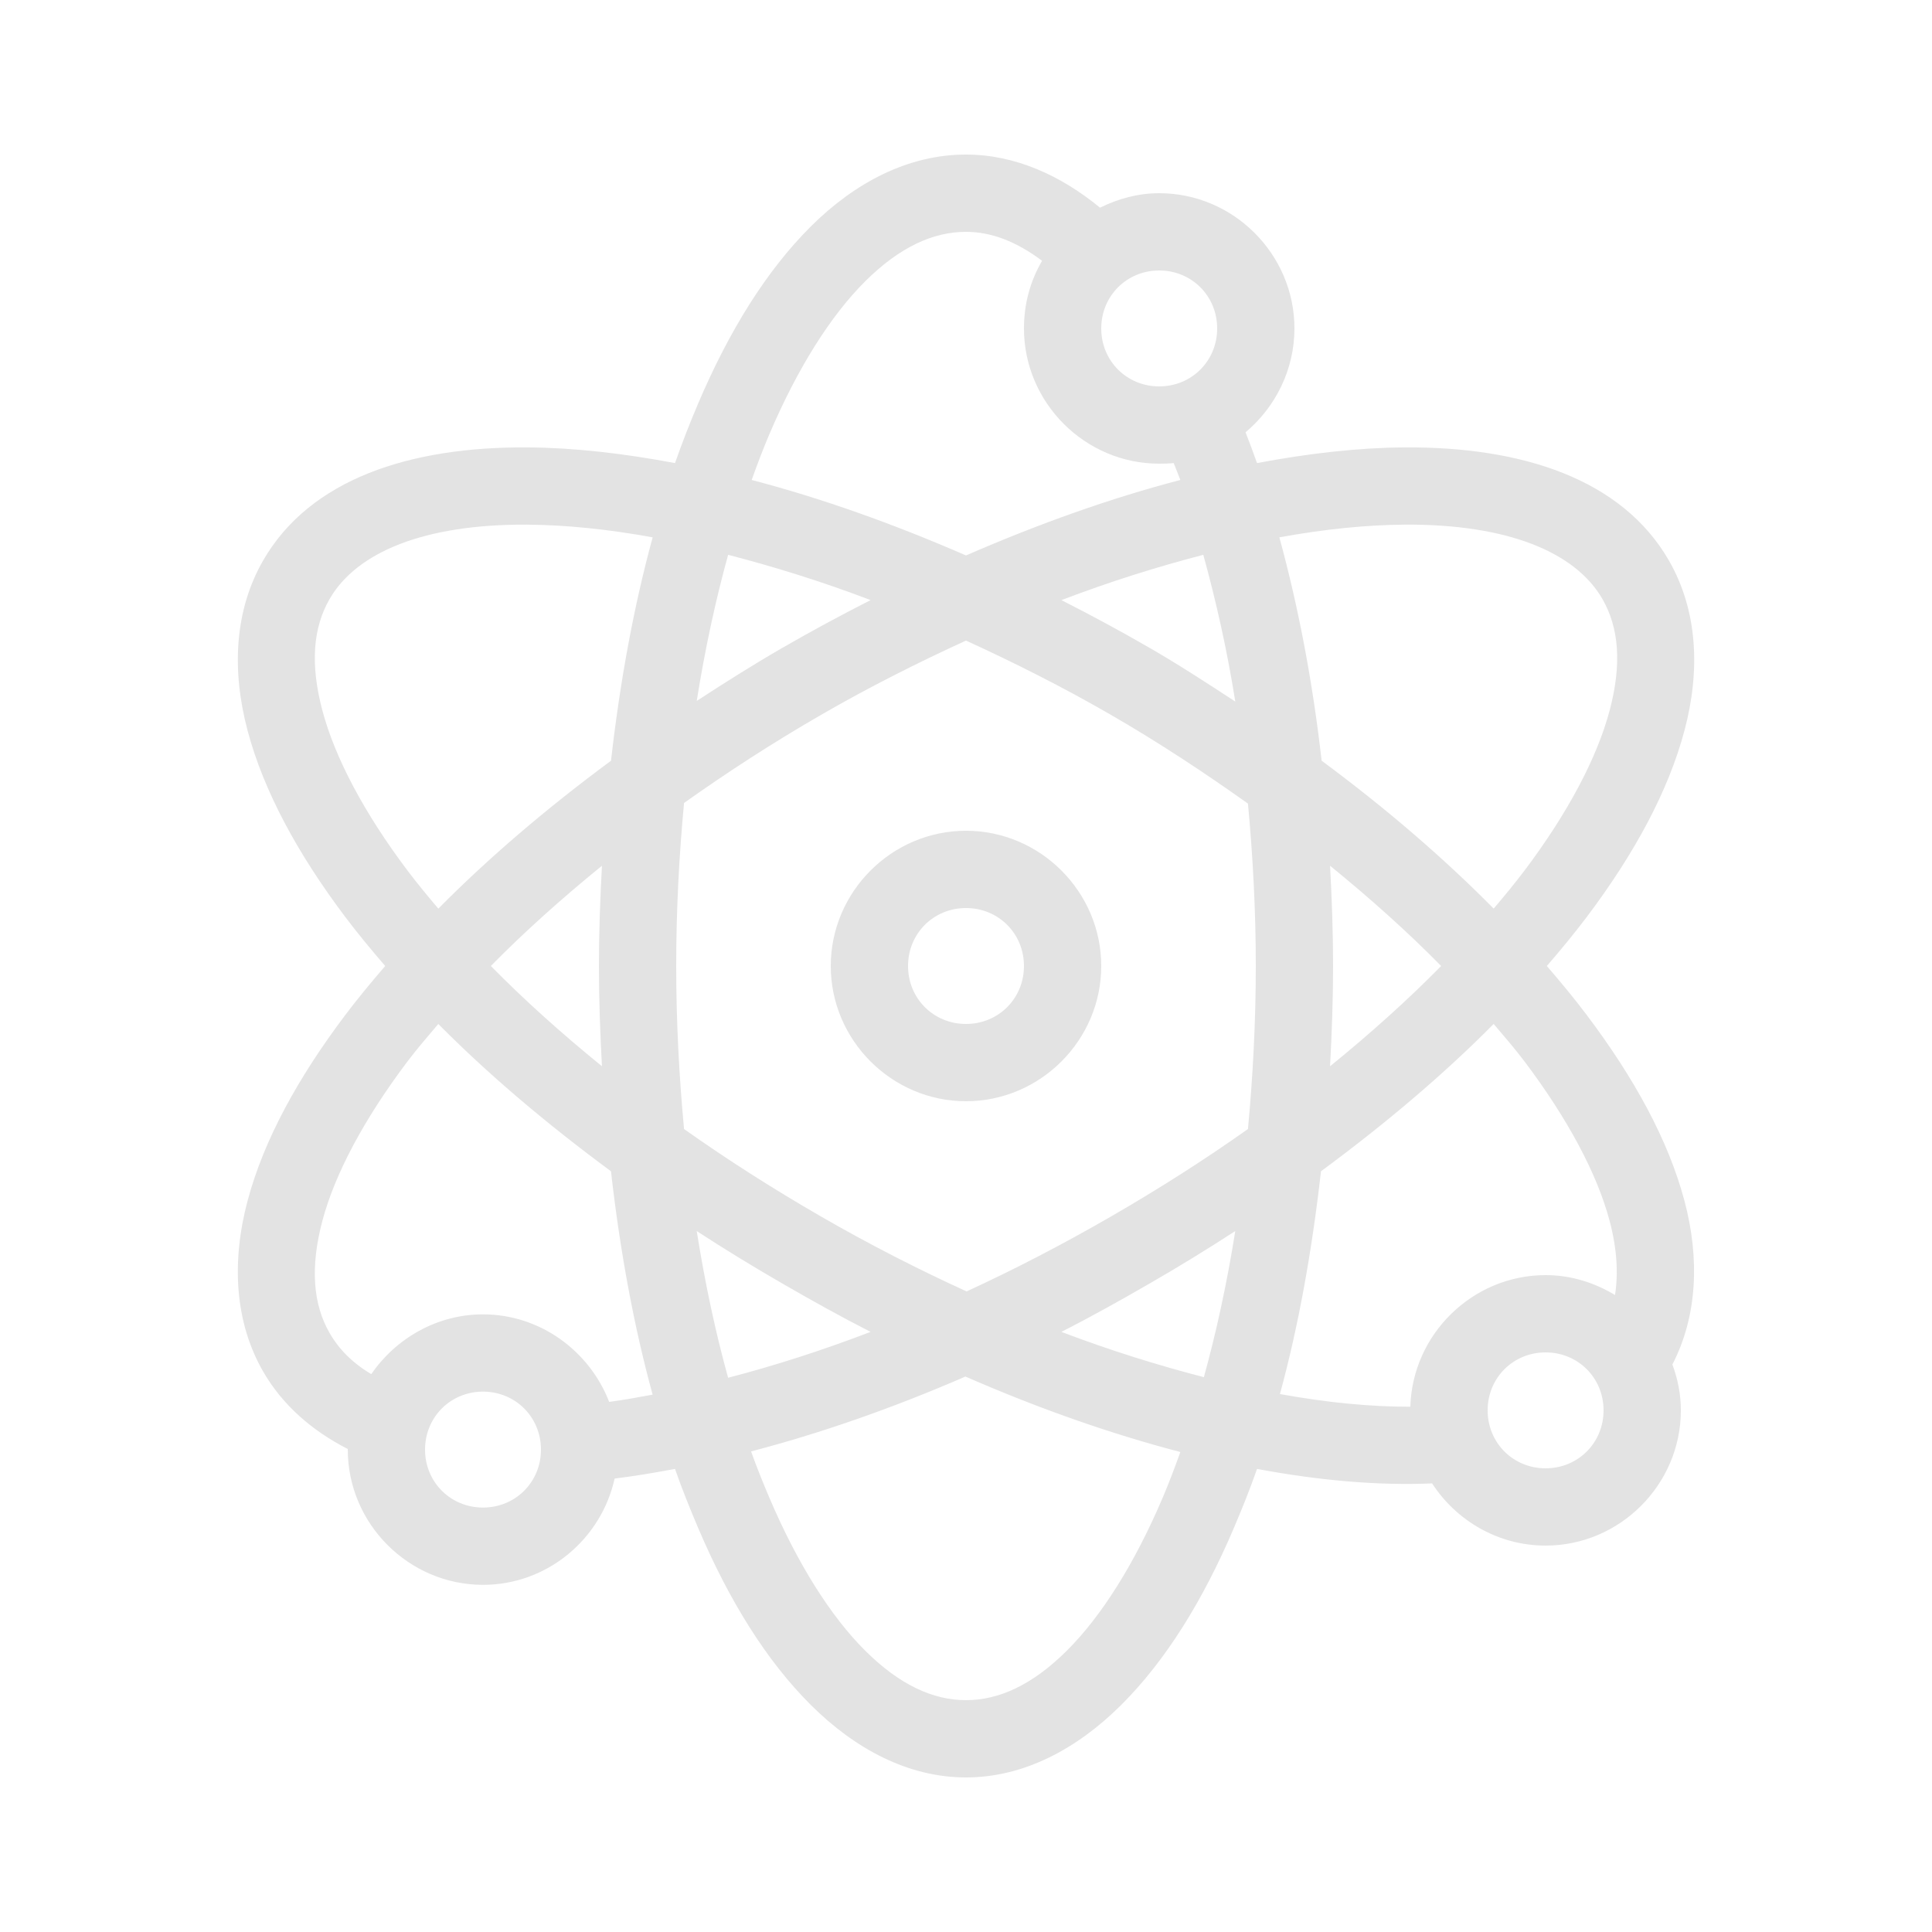
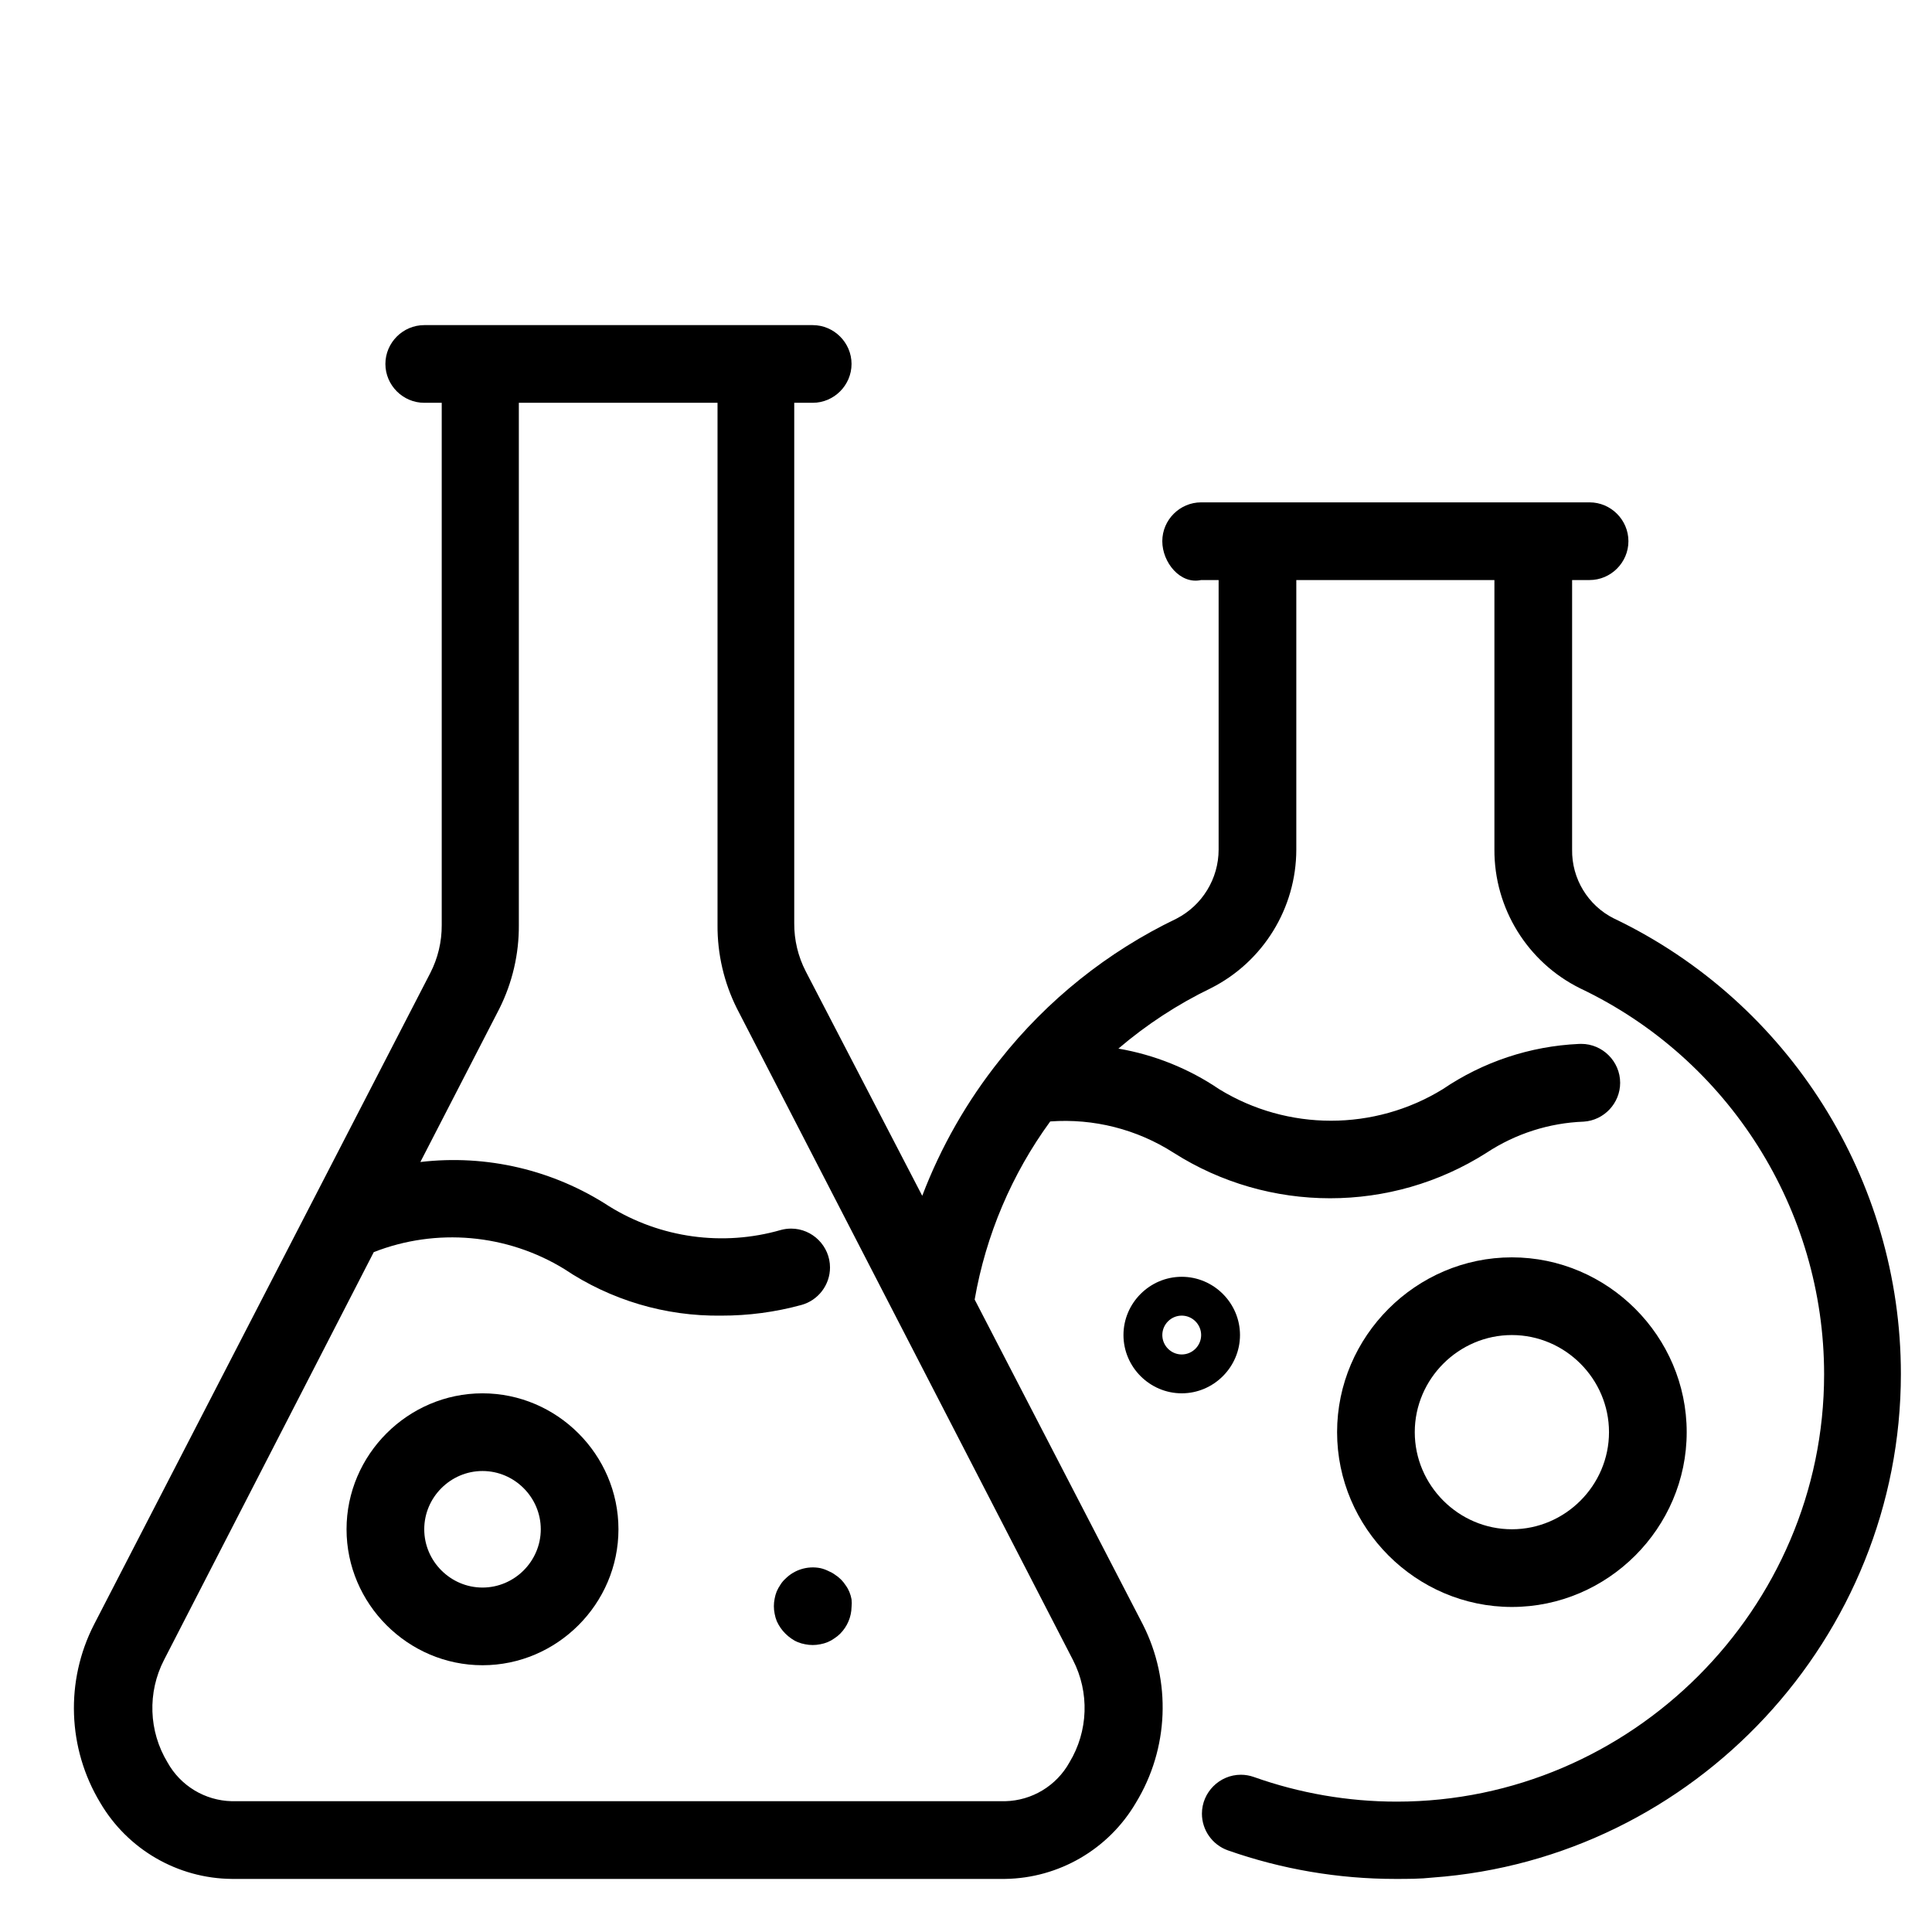
- <svg xmlns="http://www.w3.org/2000/svg" height="300px" width="300px" fill="#e3e3e3" version="1.1" x="0px" y="0px" viewBox="0 0 100 100">
-   <g transform="translate(0,-952.3622)">
-     <path style="text-indent:0;text-transform:none;direction:ltr;block-progression:tb;baseline-shift:baseline;color:#000000;enable-background:accumulate;" d="m 50,960.362 c 2.516,0 4.886,1.064 6.938,2.75 0.93,-0.46 1.962,-0.75 3.062,-0.75 3.842,0 7,3.158 7,7 0,2.145 -0.993,4.087 -2.531,5.375 0.202,0.524 0.403,1.048 0.594,1.594 2.7,-0.507 5.256,-0.796 7.625,-0.812 6.114,-0.042 11.264,1.647 13.688,5.844 1.492,2.584 1.644,5.687 0.812,8.812 -0.831,3.125 -2.585,6.369 -5.062,9.656 -0.636,0.843 -1.332,1.685 -2.062,2.531 0.731,0.848 1.427,1.688 2.062,2.531 2.477,3.288 4.231,6.5 5.062,9.625 0.791,2.975 0.673,5.96 -0.625,8.469 0.276,0.749 0.438,1.534 0.438,2.375 0,3.842 -3.158,7 -7,7 -2.452,0 -4.623,-1.289 -5.875,-3.219 -2.765,0.118 -5.81,-0.142 -9.062,-0.75 -0.37,1.059 -0.773,2.056 -1.188,3.031 -1.61,3.788 -3.552,6.906 -5.844,9.188 -2.292,2.281 -5.048,3.75 -8.031,3.75 -2.983,0 -5.739,-1.469 -8.031,-3.75 -2.292,-2.281 -4.234,-5.4 -5.844,-9.188 -0.414,-0.975 -0.818,-1.972 -1.188,-3.031 -1.068,0.201 -2.104,0.374 -3.125,0.5 -0.693,3.132 -3.484,5.5 -6.812,5.5 -3.842,0 -7,-3.158 -7,-7 0,-0.011 -5e-5,-0.02 0,-0.031 -1.829,-0.932 -3.371,-2.261 -4.375,-4 -1.492,-2.584 -1.644,-5.718 -0.812,-8.844 0.831,-3.125 2.585,-6.338 5.062,-9.625 0.636,-0.844 1.332,-1.684 2.062,-2.531 -0.73,-0.847 -1.427,-1.688 -2.062,-2.531 -2.477,-3.287 -4.231,-6.531 -5.062,-9.656 -0.831,-3.125 -0.679,-6.229 0.812,-8.812 2.423,-4.197 7.573,-5.885 13.688,-5.844 2.369,0.016 4.925,0.305 7.625,0.812 0.37,-1.06 0.773,-2.088 1.188,-3.062 1.61,-3.788 3.552,-6.906 5.844,-9.188 2.292,-2.281 5.048,-3.719 8.031,-3.719 z m 0,4 c -1.711,0 -3.443,0.795 -5.219,2.562 -1.776,1.767 -3.502,4.487 -4.969,7.938 -0.316,0.743 -0.616,1.537 -0.906,2.344 3.556,0.927 7.278,2.245 11.094,3.906 3.816,-1.661 7.538,-2.98 11.094,-3.906 -0.108,-0.301 -0.232,-0.583 -0.344,-0.875 -0.244,0.026 -0.499,0.031 -0.75,0.031 -3.842,0 -7,-3.158 -7,-7 0,-1.277 0.331,-2.465 0.938,-3.5 -1.333,-1.004 -2.64,-1.5 -3.938,-1.5 z m 10,2 c -1.681,0 -3,1.319 -3,3 0,1.681 1.319,3 3,3 1.681,0 3,-1.319 3,-3 0,-1.681 -1.319,-3 -3,-3 z m 12.688,13.156 c -1.961,0.013 -4.14,0.233 -6.469,0.656 0.97,3.54 1.72,7.428 2.188,11.562 3.342,2.472 6.327,5.047 8.906,7.656 0.556,-0.657 1.106,-1.322 1.594,-1.969 2.257,-2.995 3.762,-5.86 4.406,-8.281 0.644,-2.421 0.48,-4.299 -0.375,-5.781 -1.391,-2.409 -4.883,-3.88 -10.25,-3.844 z m -45.375,0 c -5.367,-0.037 -8.859,1.434 -10.25,3.844 -0.856,1.482 -1.019,3.36 -0.375,5.781 0.644,2.421 2.149,5.286 4.406,8.281 0.487,0.647 1.038,1.312 1.594,1.969 2.585,-2.614 5.587,-5.179 8.938,-7.656 0.468,-4.13 1.188,-8.025 2.156,-11.562 -2.329,-0.424 -4.508,-0.643 -6.469,-0.656 z m 34.969,1.562 c -2.349,0.609 -4.813,1.378 -7.344,2.344 1.521,0.773 3.038,1.588 4.562,2.469 1.537,0.887 2.997,1.842 4.438,2.781 -0.429,-2.698 -1.004,-5.236 -1.656,-7.594 z m -24.594,0 c -0.649,2.345 -1.198,4.881 -1.625,7.562 1.436,-0.936 2.906,-1.866 4.438,-2.75 1.525,-0.88 3.042,-1.696 4.562,-2.469 -2.541,-0.969 -5.017,-1.733 -7.375,-2.344 z M 50,985.518 c -2.476,1.134 -4.994,2.397 -7.5,3.844 -2.509,1.448 -4.872,2.984 -7.094,4.562 C 35.151,996.646 35,999.455 35,1002.362 c 0,2.896 0.153,5.725 0.406,8.438 2.222,1.575 4.584,3.082 7.094,4.531 2.516,1.452 5.045,2.74 7.531,3.875 2.467,-1.134 4.971,-2.433 7.469,-3.875 2.509,-1.449 4.871,-2.956 7.094,-4.531 0.254,-2.712 0.406,-5.542 0.406,-8.438 0,-2.894 -0.153,-5.696 -0.406,-8.406 -2.226,-1.582 -4.579,-3.142 -7.094,-4.594 -2.506,-1.447 -5.024,-2.71 -7.5,-3.844 z m 0,9.844 c 3.842,0 7,3.158 7,7 0,3.842 -3.158,7 -7,7 -3.842,0 -7,-3.158 -7,-7 0,-3.842 3.158,-7 7,-7 z m 18.844,1.812 C 68.935,998.884 69,1000.596 69,1002.362 c 0,1.756 -0.066,3.489 -0.156,5.188 2.108,-1.71 4.044,-3.454 5.75,-5.188 -1.708,-1.738 -3.64,-3.472 -5.75,-5.188 z m -37.688,0 c -2.11,1.716 -4.042,3.449 -5.75,5.188 1.706,1.733 3.642,3.478 5.75,5.188 C 31.066,1005.851 31,1004.119 31,1002.362 c 0,-1.767 0.065,-3.477 0.156,-5.188 z M 50,999.362 c -1.681,0 -3,1.32 -3,3 0,1.681 1.319,3 3,3 1.681,0 3,-1.319 3,-3 0,-1.681 -1.319,-3 -3,-3 z m 27.312,6 c -2.582,2.606 -5.592,5.157 -8.938,7.625 -0.466,4.115 -1.161,8.005 -2.125,11.531 2.454,0.447 4.712,0.66 6.75,0.656 0.105,-3.753 3.223,-6.812 7,-6.812 1.313,0 2.539,0.392 3.594,1.031 0.173,-1.106 0.107,-2.385 -0.281,-3.844 -0.644,-2.421 -2.149,-5.255 -4.406,-8.25 -0.487,-0.646 -1.039,-1.281 -1.594,-1.938 z m -54.625,0 c -0.555,0.656 -1.107,1.292 -1.594,1.938 -2.257,2.995 -3.762,5.829 -4.406,8.25 -0.644,2.421 -0.48,4.331 0.375,5.812 0.484,0.839 1.186,1.552 2.156,2.125 1.266,-1.844 3.395,-3.094 5.781,-3.094 2.967,0 5.519,1.905 6.531,4.531 0.735,-0.095 1.479,-0.234 2.25,-0.375 -0.969,-3.535 -1.689,-7.434 -2.156,-11.562 -3.345,-2.468 -6.356,-5.019 -8.938,-7.625 z m 41.25,10.719 c -1.436,0.934 -2.906,1.835 -4.438,2.719 -1.525,0.88 -3.042,1.727 -4.562,2.5 2.54,0.967 5.019,1.734 7.375,2.344 0.649,-2.348 1.198,-4.878 1.625,-7.562 z m -27.875,0 c 0.429,2.696 0.972,5.238 1.625,7.594 2.358,-0.612 4.834,-1.402 7.375,-2.375 -1.522,-0.775 -3.035,-1.618 -4.562,-2.5 -1.532,-0.884 -3.002,-1.784 -4.438,-2.719 z M 80,1022.362 c -1.681,0 -3,1.319 -3,3 0,1.681 1.319,3 3,3 1.681,0 3,-1.319 3,-3 0,-1.681 -1.319,-3 -3,-3 z m -30.031,1.25 c -3.81,1.656 -7.546,2.95 -11.094,3.875 0.294,0.821 0.617,1.62 0.938,2.375 1.467,3.451 3.193,6.17 4.969,7.938 1.776,1.767 3.507,2.562 5.219,2.562 1.711,0 3.443,-0.795 5.219,-2.562 1.776,-1.767 3.502,-4.487 4.969,-7.938 0.316,-0.743 0.616,-1.537 0.906,-2.344 -3.561,-0.928 -7.302,-2.236 -11.125,-3.906 z M 25,1024.393 c -1.681,0 -3,1.319 -3,3 0,1.681 1.319,3 3,3 1.681,0 3,-1.319 3,-3 0,-1.681 -1.319,-3 -3,-3 z" fill="#e3e3e3" fill-opacity="1" stroke="none" marker="none" visibility="visible" display="inline" overflow="visible" />
+ <svg xmlns="http://www.w3.org/2000/svg" width="752pt" height="752pt" version="1.1" viewBox="0 0 752 752" id="svg14">
+   <defs id="defs18" />
+   <g id="g12" transform="matrix(1.596318,0,0,1.596318,-215.852,-171.2873)">
+     <path d="m 528.73,331.25 c -6.332,-3.176 -10.301,-9.727 -10.18,-16.809 v -65.706 h 4.262 c 5.195,0 9.469,-4.277 9.469,-9.473 0,-5.195 -4.273,-9.469 -9.469,-9.469 h -94.719 c -5.195,0 -9.469,4.273 -9.469,9.469 0,5.195 4.395,10.59 9.469,9.473 h 4.266 V 314.441 c 0.004,7.09 -3.977,13.613 -10.277,16.859 -16.785,8.051 -31.508,19.828 -43.051,34.43 -7.992,10 -14.383,21.188 -18.941,33.148 l -28.414,-54.746 c -1.863,-3.617 -2.82,-7.629 -2.797,-11.695 v -126.92 h 4.5 c 5.195,0 9.473,-4.277 9.473,-9.473 0,-5.195 -4.277,-9.469 -9.473,-9.469 h -94.715 c -5.195,0 -9.473,4.273 -9.473,9.469 0,5.195 4.277,9.473 9.473,9.473 h 4.262 v 127.35 c 0.023,4.066 -0.934,8.078 -2.793,11.695 l -81.98,158.84 c -7.055,13.758 -6.481,30.238 1.516,43.477 6.676,11.379 18.867,18.445 32.062,18.562 h 188.58 c 13.125,-0.184 25.234,-7.242 31.871,-18.562 8.055,-13.207 8.703,-29.688 1.703,-43.477 l -41.012,-79.23 c 2.731,-15.699 9.031,-30.555 18.422,-43.426 10.586,-0.777 21.137,1.902 30.074,7.625 23.242,14.809 53.098,14.809 76.34,0 7.051,-4.641 15.246,-7.262 23.68,-7.578 4.965,-0.324 8.875,-4.496 8.875,-9.473 0,-5.203 -4.285,-9.488 -9.492,-9.488 -0.203,0 -0.41,0.004 -0.613,0.016 -11.859,0.543 -23.336,4.363 -33.152,11.035 -16.691,10.25 -37.816,10.25 -54.508,0 -7.394,-5.016 -15.773,-8.387 -24.578,-9.898 6.852,-5.852 14.43,-10.805 22.543,-14.727 12.75,-6.426 20.828,-19.535 20.836,-33.812 V 248.74 h 48.305 v 65.706 c -0.07,14.332 8.074,27.512 20.934,33.859 36.258,17.234 59.457,53.957 59.457,94.102 0,57.152 -47.031,104.19 -104.19,104.19 -11.883,0 -23.68,-2.035 -34.879,-6.016 -1.016,-0.355 -2.078,-0.539 -3.148,-0.539 -5.207,0 -9.492,4.285 -9.492,9.488 0,4.019 2.555,7.621 6.34,8.953 13.121,4.609 26.922,6.961 40.824,6.961 3.031,0 6.062,0 9.094,-0.332 64.004,-4.668 114.17,-58.629 114.17,-122.8 0,-47.312 -27.27,-90.609 -69.941,-111.05 z M 395.99,537.02 c -3.164,5.715 -9.148,9.328 -15.676,9.473 h -188.58 c -6.531,-0.145 -12.512,-3.758 -15.676,-9.473 -4.598,-7.598 -4.918,-17.062 -0.852,-24.957 l 51.148,-99.453 c 15.262,-5.973 32.48,-4.445 46.457,4.121 11.305,7.582 24.652,11.551 38.266,11.363 6.606,0.016 13.184,-0.859 19.559,-2.602 4.102,-1.129 6.965,-4.891 6.965,-9.141 0,-5.199 -4.273,-9.477 -9.477,-9.477 -0.848,0 -1.688,0.113 -2.508,0.336 -14.137,4.07 -29.359,1.973 -41.867,-5.777 -13.598,-8.875 -29.898,-12.699 -46.031,-10.797 l 19.277,-37.414 c 3.156,-6.316 4.781,-13.297 4.734,-20.363 v -127.35 h 48.445 v 127.35 c -0.047,7.066 1.578,14.047 4.738,20.363 l 81.93,158.84 c 4.066,7.894 3.746,17.359 -0.852,24.957 z" id="path2" />
+     <path d="m 252.87,447.04 c -18.188,0 -33.152,14.965 -33.152,33.148 0,18.188 14.965,33.152 33.152,33.152 18.184,0 33.148,-14.965 33.148,-33.152 0,-18.184 -14.965,-33.148 -33.148,-33.148 z m 0,47.359 c -7.797,0 -14.207,-6.414 -14.207,-14.211 0,-7.793 6.41,-14.207 14.207,-14.207 7.793,0 14.207,6.414 14.207,14.207 0,7.797 -6.414,14.211 -14.207,14.211 z" id="path4" />
+     <path d="m 335.23,489.66 c -3.098,-0.605 -6.301,0.375 -8.523,2.606 -0.461,0.418 -0.859,0.895 -1.184,1.422 -0.348,0.512 -0.652,1.047 -0.902,1.609 -0.234,0.578 -0.41,1.184 -0.52,1.801 -0.25,1.215 -0.25,2.477 0,3.691 0.109,0.617 0.285,1.223 0.52,1.801 0.25,0.562 0.555,1.098 0.902,1.609 0.703,1.02 1.586,1.898 2.602,2.606 0.5,0.363 1.039,0.664 1.613,0.898 0.574,0.238 1.184,0.414 1.797,0.523 1.219,0.25 2.477,0.25 3.695,0 0.613,-0.109 1.223,-0.285 1.801,-0.523 0.57,-0.234 1.109,-0.535 1.609,-0.898 0.531,-0.34 1.023,-0.734 1.469,-1.184 1.711,-1.73 2.699,-4.055 2.746,-6.488 0.07,-0.617 0.07,-1.23 0,-1.848 -0.109,-0.617 -0.285,-1.223 -0.523,-1.801 -0.234,-0.57 -0.535,-1.113 -0.898,-1.609 -0.328,-0.512 -0.707,-0.988 -1.137,-1.422 -0.445,-0.449 -0.938,-0.84 -1.469,-1.184 -0.496,-0.363 -1.035,-0.66 -1.609,-0.898 -0.629,-0.316 -1.297,-0.555 -1.988,-0.711 z" id="path6" />
+     <path d="m 546.49,456.51 c 0,-23.383 -19.242,-42.625 -42.625,-42.625 -23.379,0 -42.621,19.242 -42.621,42.625 0,23.379 19.242,42.621 42.621,42.621 23.383,0 42.625,-19.242 42.625,-42.621 z m -66.305,0 c 0,-12.992 10.691,-23.68 23.68,-23.68 12.992,0 23.68,10.688 23.68,23.68 0,12.988 -10.688,23.676 -23.68,23.676 -12.988,0 -23.68,-10.688 -23.68,-23.676 z" id="path8" />
+     <path d="m 437.57,432.83 c 0,-7.797 -6.41,-14.207 -14.207,-14.207 -7.797,0 -14.207,6.41 -14.207,14.207 0,7.793 6.41,14.207 14.207,14.207 7.797,0 14.207,-6.414 14.207,-14.207 z m -14.207,4.734 c -2.602,0 -4.734,-2.137 -4.734,-4.734 0,-2.602 2.133,-4.738 4.734,-4.738 2.602,0 4.734,2.137 4.734,4.738 0,2.598 -2.133,4.734 -4.734,4.734 z" id="path10" />
  </g>
</svg>
